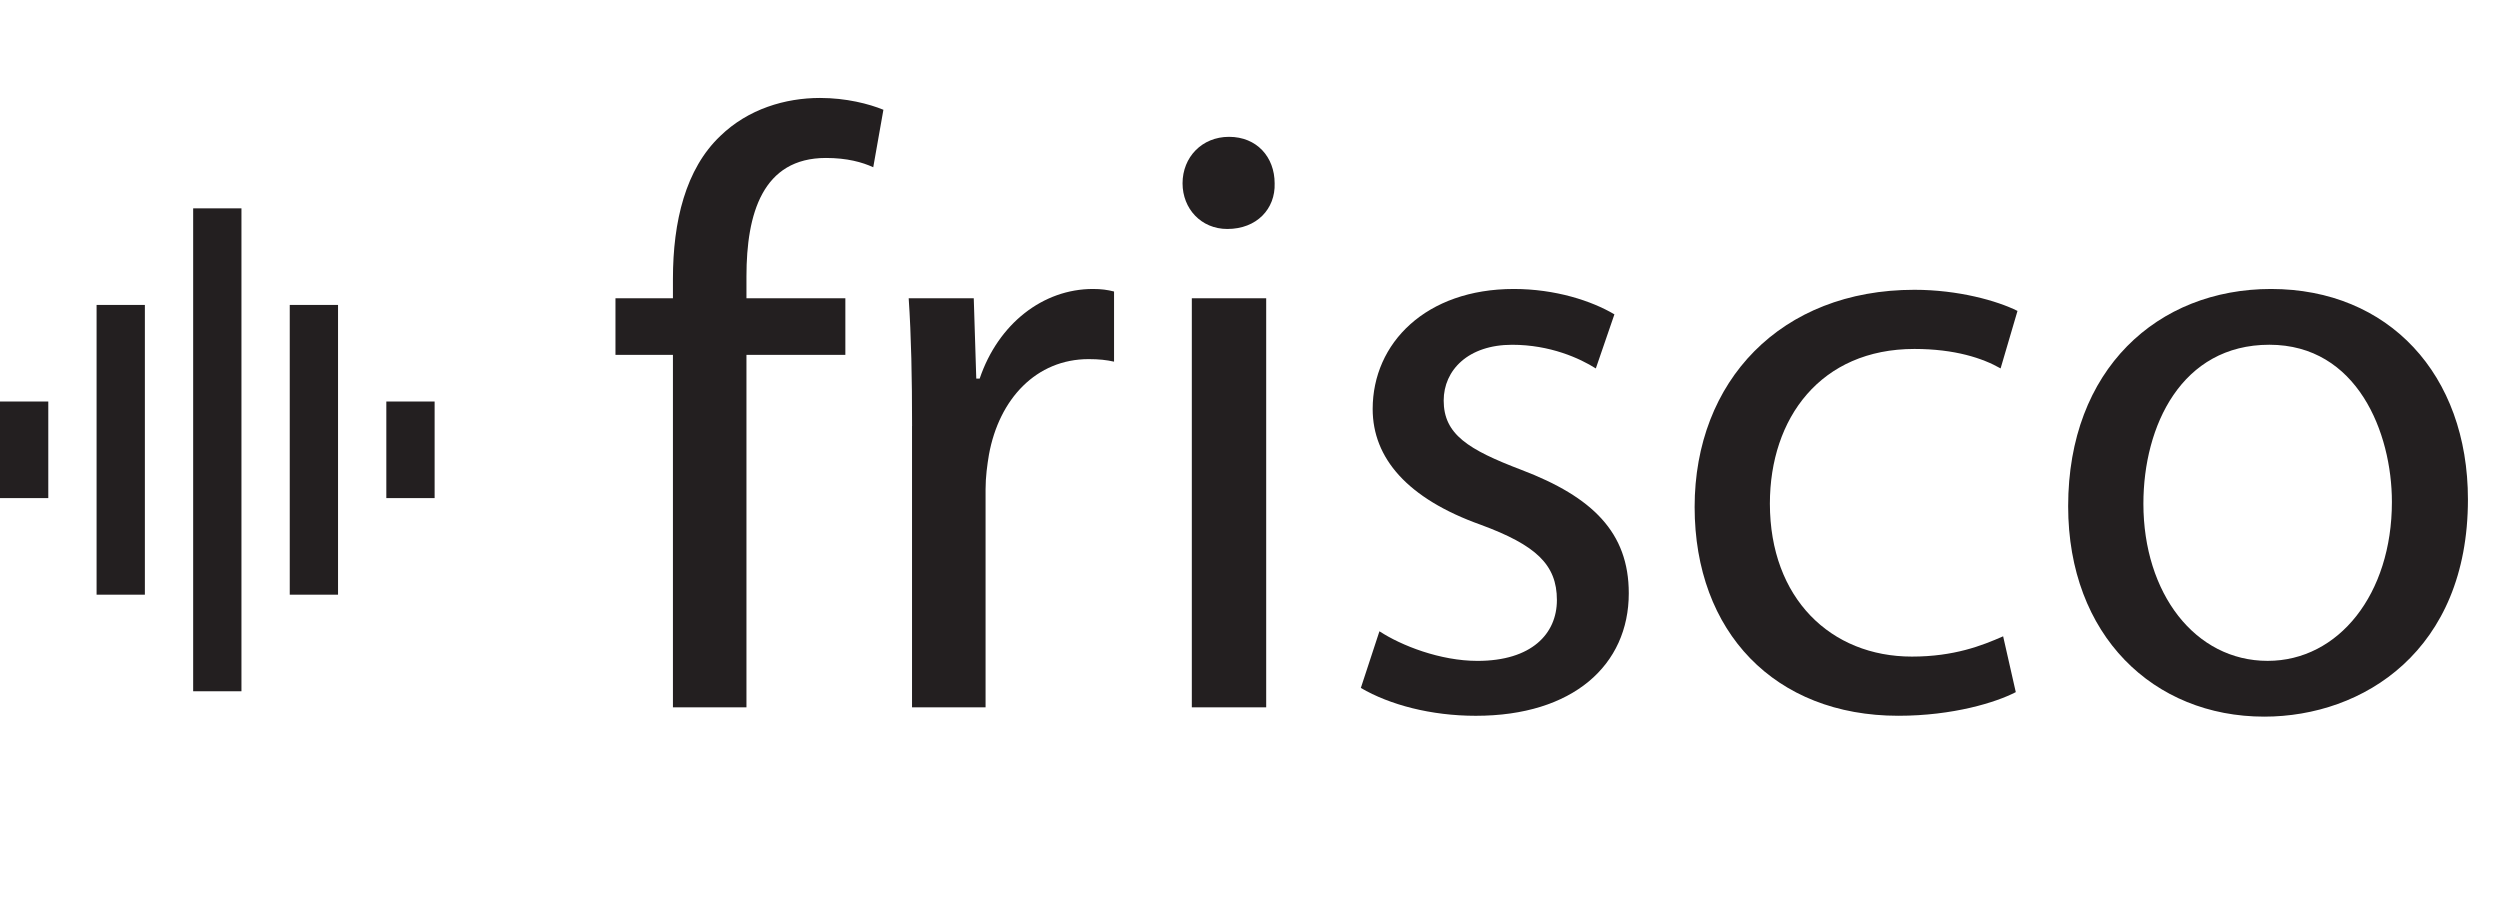
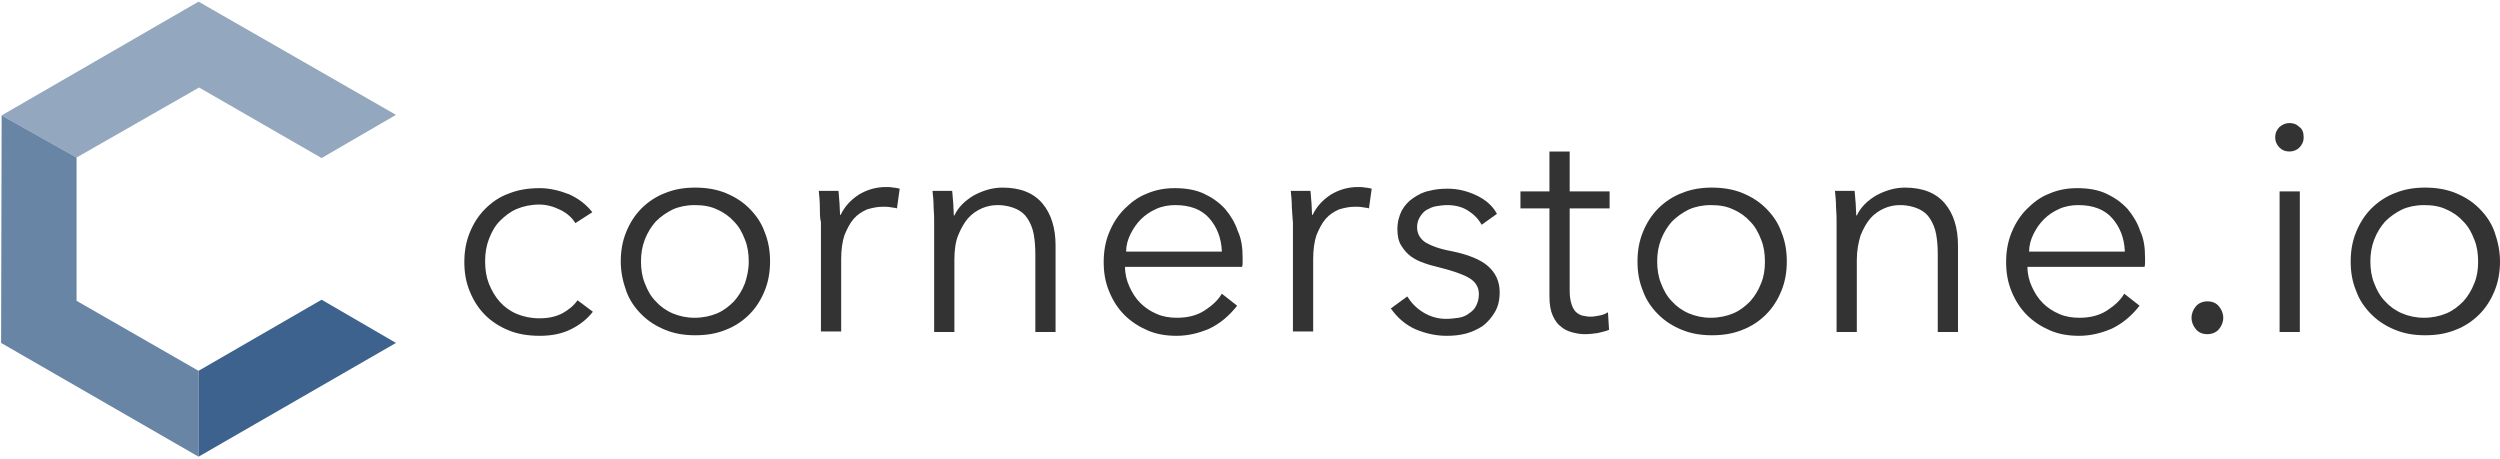
- <svg xmlns="http://www.w3.org/2000/svg" fill="#231F20" width="103.539px" height="38.045px" viewBox="76.5 72.205 103.539 38.045">
-   <path d="M104.37,101.5V86.903h-2.38v-2.345h2.38v-0.806c0-2.38,0.525-4.55,1.961-5.915 c1.154-1.12,2.695-1.575,4.13-1.575c1.085,0,2.03,0.245,2.626,0.489l-0.421,2.381c-0.455-0.21-1.085-0.385-1.96-0.385 c-2.625,0-3.291,2.31-3.291,4.9v0.91h4.096v2.345h-4.096V101.5H104.37z" />
-   <path d="M114.274,89.844c0-1.995-0.034-3.71-0.14-5.285h2.695l0.104,3.325h0.141c0.77-2.275,2.625-3.711,4.69-3.711 c0.351,0,0.595,0.035,0.875,0.105v2.905c-0.315-0.07-0.63-0.105-1.05-0.105c-2.17,0-3.711,1.646-4.131,3.956 c-0.07,0.42-0.14,0.91-0.14,1.435v9.031h-3.046V89.844z" />
-   <path d="M129.29,79.798c0.035,1.05-0.734,1.89-1.96,1.89c-1.085,0-1.854-0.84-1.854-1.89 c0-1.085,0.805-1.926,1.924-1.926C128.556,77.872,129.29,78.713,129.29,79.798z M125.86,101.5V84.559h3.08V101.5H125.86z" />
-   <path d="M133.63,98.35c0.91,0.595,2.52,1.226,4.061,1.226c2.24,0,3.289-1.12,3.289-2.521 c0-1.471-0.875-2.275-3.15-3.115c-3.045-1.085-4.48-2.766-4.48-4.796c0-2.73,2.206-4.971,5.846-4.971 c1.716,0,3.221,0.49,4.166,1.051l-0.77,2.24c-0.666-0.42-1.891-0.98-3.466-0.98c-1.82,0-2.835,1.05-2.835,2.311 c0,1.399,1.015,2.03,3.22,2.87c2.94,1.12,4.446,2.59,4.446,5.11c0,2.976-2.311,5.075-6.336,5.075c-1.855,0-3.57-0.455-4.761-1.154 L133.63,98.35z" />
-   <path d="M159.985,100.87c-0.805,0.42-2.59,0.979-4.865,0.979c-5.111,0-8.436-3.465-8.436-8.646 c0-5.216,3.57-8.996,9.101-8.996c1.82,0,3.431,0.455,4.271,0.875l-0.7,2.381c-0.735-0.42-1.89-0.806-3.57-0.806 c-3.886,0-5.985,2.87-5.985,6.406c0,3.92,2.52,6.335,5.881,6.335c1.75,0,2.904-0.455,3.779-0.84L159.985,100.87z" />
-   <path d="M178.711,92.889c0,6.266-4.341,8.996-8.436,8.996c-4.585,0-8.121-3.36-8.121-8.716 c0-5.671,3.71-8.996,8.401-8.996C175.421,84.173,178.711,87.709,178.711,92.889z M165.27,93.064c0,3.71,2.136,6.511,5.146,6.511 c2.94,0,5.146-2.766,5.146-6.581c0-2.87-1.435-6.511-5.075-6.511S165.27,89.844,165.27,93.064z" />
-   <path d="M80.5,96.834h2v-12h-2V96.834z M84.5,100.834h2v-20h-2V100.834z M76.5,92.834h2v-4h-2V92.834z M88.5,96.834 h2v-12h-2V96.834z M92.5,88.834v4h2v-4H92.5z" />
+ <svg xmlns="http://www.w3.org/2000/svg" version="1.1" id="Layer_1" x="0px" y="0px" viewBox="0 0 457.1 83.8" style="enable-background:new 0 0 457.1 83.8;" xml:space="preserve">
+   <style type="text/css">
+ 	.st0{fill:#93A7BE;}
+ 	.st1{fill:#6885A6;}
+ 	.st2{fill:#3D628D;}
+ 	.st3{fill:#333333;}
+ </style>
+   <g>
+     <g id="XMLID_2_">
+       <g>
+         <polygon class="st0" points="36.3,0.3 72.4,21 58.8,28.9 36.4,16 14,28.8 0.3,21.1    " />
+         <polygon class="st1" points="36.3,67.8 36.3,83.5 0.2,62.7 0.3,21.1 14,28.8 14,55    " />
+         <polygon class="st2" points="72.4,62.7 36.3,83.5 36.3,67.8 58.8,54.8    " />
+       </g>
+       <g>
+ 		</g>
+     </g>
+     <g>
+       <path class="st3" d="M105.2,40.8c-0.6-1-1.5-1.8-2.7-2.4c-1.2-0.6-2.5-1-3.9-1c-1.5,0-2.9,0.3-4.1,0.8c-1.2,0.5-2.2,1.3-3.1,2.2    c-0.9,0.9-1.5,2-2,3.3c-0.5,1.3-0.7,2.6-0.7,4.1c0,1.5,0.2,2.8,0.7,4.1c0.5,1.2,1.1,2.3,2,3.3c0.8,0.9,1.9,1.7,3.1,2.2    c1.2,0.5,2.6,0.8,4.1,0.8c1.7,0,3-0.3,4.2-0.9c1.1-0.6,2.1-1.4,2.8-2.4l2.8,2.1c-1.1,1.4-2.4,2.4-4,3.2c-1.6,0.8-3.5,1.2-5.7,1.2    c-2.1,0-4-0.3-5.7-1c-1.7-0.7-3.1-1.6-4.3-2.8c-1.2-1.2-2.1-2.6-2.8-4.3c-0.7-1.7-1-3.4-1-5.4c0-1.9,0.3-3.7,1-5.4    c0.7-1.7,1.6-3.1,2.8-4.3c1.2-1.2,2.6-2.2,4.3-2.8c1.7-0.7,3.6-1,5.7-1c1.7,0,3.5,0.4,5.3,1.1c1.8,0.8,3.2,1.9,4.3,3.3L105.2,40.8    z" />
+       <path class="st3" d="M140.8,47.8c0,1.9-0.3,3.7-1,5.4c-0.7,1.7-1.6,3.1-2.8,4.3c-1.2,1.2-2.7,2.2-4.3,2.8c-1.7,0.7-3.5,1-5.6,1    c-2,0-3.8-0.3-5.5-1c-1.7-0.7-3.1-1.6-4.3-2.8c-1.2-1.2-2.2-2.6-2.8-4.3s-1-3.4-1-5.4c0-1.9,0.3-3.7,1-5.4    c0.7-1.7,1.6-3.1,2.8-4.3s2.7-2.2,4.3-2.8c1.7-0.7,3.5-1,5.5-1c2,0,3.9,0.3,5.6,1c1.7,0.7,3.1,1.6,4.3,2.8    c1.2,1.2,2.2,2.6,2.8,4.3C140.5,44.1,140.8,45.9,140.8,47.8z M136.9,47.8c0-1.4-0.2-2.8-0.7-4c-0.5-1.3-1.1-2.4-2-3.3    c-0.8-0.9-1.9-1.7-3.1-2.2c-1.2-0.6-2.6-0.8-4.1-0.8c-1.5,0-2.9,0.3-4,0.8c-1.2,0.6-2.2,1.3-3.1,2.2c-0.8,0.9-1.5,2-2,3.3    c-0.5,1.3-0.7,2.6-0.7,4c0,1.4,0.2,2.8,0.7,4c0.5,1.3,1.1,2.4,2,3.3c0.8,0.9,1.9,1.7,3.1,2.2c1.2,0.5,2.5,0.8,4,0.8    c1.5,0,2.9-0.3,4.1-0.8c1.2-0.5,2.2-1.3,3.1-2.2c0.8-0.9,1.5-2,2-3.3C136.6,50.6,136.9,49.3,136.9,47.8z" />
+       <path class="st3" d="M149.9,37.9c0-1.1-0.1-2.1-0.2-3h3.6c0.1,0.7,0.1,1.5,0.2,2.3c0,0.8,0.1,1.5,0.1,2.1h0.1    c0.7-1.5,1.8-2.7,3.3-3.7c1.5-0.9,3.1-1.4,5-1.4c0.5,0,0.9,0,1.3,0.1c0.4,0,0.8,0.1,1.2,0.2l-0.5,3.6c-0.2-0.1-0.6-0.1-1.1-0.2    c-0.5-0.1-1-0.1-1.5-0.1c-1,0-1.9,0.2-2.9,0.5c-0.9,0.4-1.7,0.9-2.4,1.7c-0.7,0.8-1.2,1.8-1.7,3c-0.4,1.2-0.6,2.7-0.6,4.4v13.2    h-3.7V40.6C149.9,39.9,149.9,39,149.9,37.9z" />
+       <path class="st3" d="M174.1,35c0.1,0.7,0.1,1.5,0.2,2.3c0,0.8,0.1,1.5,0.1,2.1h0.1c0.7-1.5,1.9-2.7,3.6-3.7    c1.7-0.9,3.4-1.4,5.2-1.4c3.3,0,5.7,1,7.3,2.9c1.6,1.9,2.4,4.5,2.4,7.7v15.8h-3.7V46.5c0-1.4-0.1-2.6-0.3-3.7    c-0.2-1.1-0.6-2-1.1-2.8c-0.5-0.8-1.2-1.4-2.1-1.8c-0.9-0.4-2-0.7-3.4-0.7c-1,0-2,0.2-2.9,0.6c-0.9,0.4-1.8,1-2.5,1.8    c-0.7,0.8-1.3,1.9-1.8,3.1s-0.7,2.8-0.7,4.5v13.2h-3.7V40.6c0-0.7,0-1.6-0.1-2.7c0-1.1-0.1-2.1-0.2-3H174.1z" />
+       <path class="st3" d="M227.2,47.1c0,0.3,0,0.5,0,0.8c0,0.3,0,0.6-0.1,0.9h-21.4c0,1.3,0.3,2.5,0.8,3.6c0.5,1.1,1.1,2.1,2,3    c0.8,0.8,1.8,1.5,3,2c1.1,0.5,2.4,0.7,3.7,0.7c1.9,0,3.6-0.4,5-1.3c1.4-0.9,2.5-1.9,3.2-3.1l2.8,2.2c-1.5,1.9-3.2,3.3-5.1,4.2    c-1.9,0.8-3.8,1.3-6,1.3c-1.9,0-3.7-0.3-5.3-1c-1.6-0.7-3-1.6-4.2-2.8c-1.2-1.2-2.1-2.6-2.8-4.3c-0.7-1.7-1-3.4-1-5.4    c0-1.9,0.3-3.7,1-5.4c0.7-1.7,1.6-3.1,2.8-4.3s2.5-2.2,4.1-2.8c1.6-0.7,3.3-1,5.1-1c2,0,3.8,0.3,5.3,1c1.5,0.7,2.8,1.6,3.9,2.8    c1,1.2,1.8,2.5,2.3,4C227,43.7,227.2,45.3,227.2,47.1z M223.4,45.9c-0.1-2.4-0.9-4.4-2.3-6c-1.4-1.6-3.5-2.4-6.2-2.4    c-1.2,0-2.4,0.2-3.5,0.7c-1.1,0.5-2,1.1-2.8,1.9c-0.8,0.8-1.4,1.7-1.9,2.7c-0.5,1-0.8,2.1-0.8,3.2H223.4z" />
+       <path class="st3" d="M236.2,37.9c0-1.1-0.1-2.1-0.2-3h3.6c0.1,0.7,0.1,1.5,0.2,2.3c0,0.8,0.1,1.5,0.1,2.1h0.1    c0.7-1.5,1.8-2.7,3.3-3.7c1.5-0.9,3.1-1.4,5-1.4c0.5,0,0.9,0,1.3,0.1c0.4,0,0.8,0.1,1.2,0.2l-0.5,3.6c-0.2-0.1-0.6-0.1-1.1-0.2    c-0.5-0.1-1-0.1-1.5-0.1c-1,0-1.9,0.2-2.9,0.5c-0.9,0.4-1.7,0.9-2.4,1.7c-0.7,0.8-1.2,1.8-1.7,3c-0.4,1.2-0.6,2.7-0.6,4.4v13.2    h-3.7V40.6C236.3,39.9,236.3,39,236.2,37.9z" />
+       <path class="st3" d="M270.9,41.1c-0.6-1.1-1.4-1.9-2.5-2.6c-1.1-0.7-2.4-1-3.8-1c-0.7,0-1.3,0.1-2,0.2c-0.7,0.1-1.2,0.4-1.8,0.7    c-0.5,0.3-0.9,0.8-1.2,1.3c-0.3,0.5-0.5,1.1-0.5,1.8c0,1.2,0.5,2.1,1.5,2.8c1,0.6,2.5,1.2,4.7,1.6c3,0.6,5.3,1.5,6.7,2.7    c1.4,1.2,2.2,2.8,2.2,4.8c0,1.5-0.3,2.7-0.9,3.7c-0.6,1-1.3,1.8-2.2,2.5c-0.9,0.6-2,1.1-3.1,1.4c-1.2,0.3-2.3,0.4-3.5,0.4    c-1.9,0-3.8-0.4-5.7-1.2c-1.8-0.8-3.3-2.1-4.5-3.8l3-2.2c0.7,1.1,1.6,2.1,2.9,2.9c1.3,0.8,2.7,1.2,4.2,1.2c0.8,0,1.6-0.1,2.3-0.2    c0.7-0.1,1.4-0.4,1.9-0.8c0.6-0.4,1-0.8,1.3-1.4c0.3-0.6,0.5-1.3,0.5-2.1c0-1.4-0.7-2.4-2-3.1c-1.3-0.7-3.2-1.3-5.6-1.9    c-0.8-0.2-1.6-0.4-2.4-0.7c-0.9-0.3-1.7-0.7-2.4-1.2c-0.7-0.5-1.3-1.2-1.8-2c-0.5-0.8-0.7-1.8-0.7-3c0-1.3,0.3-2.4,0.8-3.4    c0.5-0.9,1.2-1.7,2.1-2.3c0.9-0.6,1.8-1.1,2.9-1.3c1.1-0.3,2.2-0.4,3.4-0.4c1.8,0,3.5,0.4,5.2,1.2c1.7,0.8,3,1.9,3.8,3.4    L270.9,41.1z" />
+       <path class="st3" d="M294.2,38.1H287v15c0,1,0.1,1.7,0.3,2.4c0.2,0.6,0.4,1.1,0.8,1.5c0.3,0.3,0.8,0.6,1.2,0.7    c0.5,0.1,1,0.2,1.5,0.2c0.5,0,1.1-0.1,1.6-0.2c0.6-0.1,1.1-0.3,1.6-0.6l0.2,3.2c-0.7,0.3-1.3,0.4-2.1,0.6    c-0.7,0.1-1.5,0.2-2.3,0.2c-0.7,0-1.4-0.1-2.2-0.3s-1.5-0.5-2.1-1c-0.7-0.5-1.2-1.2-1.6-2.1c-0.4-0.9-0.6-2-0.6-3.5V38.1h-5.3V35    h5.3v-7.3h3.7V35h7.3V38.1z" />
+       <path class="st3" d="M326.7,47.8c0,1.9-0.3,3.7-1,5.4c-0.7,1.7-1.6,3.1-2.8,4.3c-1.2,1.2-2.7,2.2-4.3,2.8c-1.7,0.7-3.5,1-5.6,1    c-2,0-3.8-0.3-5.5-1c-1.7-0.7-3.1-1.6-4.3-2.8c-1.2-1.2-2.2-2.6-2.8-4.3c-0.7-1.7-1-3.4-1-5.4c0-1.9,0.3-3.7,1-5.4    c0.7-1.7,1.6-3.1,2.8-4.3s2.7-2.2,4.3-2.8c1.7-0.7,3.5-1,5.5-1c2,0,3.9,0.3,5.6,1c1.7,0.7,3.1,1.6,4.3,2.8s2.2,2.6,2.8,4.3    C326.4,44.1,326.7,45.9,326.7,47.8z M322.7,47.8c0-1.4-0.2-2.8-0.7-4c-0.5-1.3-1.1-2.4-2-3.3c-0.8-0.9-1.9-1.7-3.1-2.2    c-1.2-0.6-2.6-0.8-4.1-0.8s-2.9,0.3-4,0.8c-1.2,0.6-2.2,1.3-3.1,2.2c-0.8,0.9-1.5,2-2,3.3c-0.5,1.3-0.7,2.6-0.7,4    c0,1.4,0.2,2.8,0.7,4c0.5,1.3,1.1,2.4,2,3.3c0.8,0.9,1.9,1.7,3.1,2.2s2.5,0.8,4,0.8s2.9-0.3,4.1-0.8c1.2-0.5,2.2-1.3,3.1-2.2    c0.8-0.9,1.5-2,2-3.3C322.5,50.6,322.7,49.3,322.7,47.8z" />
+       <path class="st3" d="M339.1,35c0.1,0.7,0.1,1.5,0.2,2.3c0,0.8,0.1,1.5,0.1,2.1h0.1c0.7-1.5,1.9-2.7,3.6-3.7    c1.7-0.9,3.4-1.4,5.2-1.4c3.3,0,5.7,1,7.3,2.9c1.6,1.9,2.4,4.5,2.4,7.7v15.8h-3.7V46.5c0-1.4-0.1-2.6-0.3-3.7    c-0.2-1.1-0.6-2-1.1-2.8c-0.5-0.8-1.2-1.4-2.1-1.8c-0.9-0.4-2-0.7-3.4-0.7c-1,0-2,0.2-2.9,0.6c-0.9,0.4-1.8,1-2.5,1.8    c-0.7,0.8-1.3,1.9-1.8,3.1c-0.4,1.3-0.7,2.8-0.7,4.5v13.2h-3.7V40.6c0-0.7,0-1.6-0.1-2.7c0-1.1-0.1-2.1-0.2-3H339.1z" />
+       <path class="st3" d="M392.2,47.1c0,0.3,0,0.5,0,0.8c0,0.3,0,0.6-0.1,0.9h-21.4c0,1.3,0.3,2.5,0.8,3.6c0.5,1.1,1.1,2.1,2,3    c0.8,0.8,1.8,1.5,3,2c1.1,0.5,2.4,0.7,3.7,0.7c1.9,0,3.6-0.4,5-1.3c1.4-0.9,2.5-1.9,3.2-3.1l2.8,2.2c-1.5,1.9-3.2,3.3-5.1,4.2    c-1.9,0.8-3.8,1.3-6,1.3c-1.9,0-3.7-0.3-5.3-1c-1.6-0.7-3-1.6-4.2-2.8c-1.2-1.2-2.1-2.6-2.8-4.3s-1-3.4-1-5.4c0-1.9,0.3-3.7,1-5.4    c0.7-1.7,1.6-3.1,2.8-4.3c1.2-1.2,2.5-2.2,4.1-2.8c1.6-0.7,3.3-1,5.1-1c2,0,3.8,0.3,5.3,1c1.5,0.7,2.8,1.6,3.9,2.8    c1,1.2,1.8,2.5,2.3,4C392,43.7,392.2,45.3,392.2,47.1z M388.5,45.9c-0.1-2.4-0.9-4.4-2.3-6c-1.4-1.6-3.5-2.4-6.2-2.4    c-1.2,0-2.4,0.2-3.5,0.7c-1.1,0.5-2,1.1-2.8,1.9c-0.8,0.8-1.4,1.7-1.9,2.7c-0.5,1-0.8,2.1-0.8,3.2H388.5z" />
+       <path class="st3" d="M406.5,58.1c0,0.8-0.3,1.5-0.8,2.1s-1.3,0.9-2.1,0.9c-0.9,0-1.6-0.3-2.1-0.9s-0.8-1.3-0.8-2.1    c0-0.8,0.3-1.5,0.8-2.1s1.3-0.9,2.1-0.9c0.9,0,1.6,0.3,2.1,0.9S406.5,57.3,406.5,58.1z" />
+       <path class="st3" d="M421.2,25.1c0,0.8-0.3,1.4-0.8,1.9s-1.2,0.7-1.8,0.7c-0.7,0-1.3-0.2-1.8-0.7s-0.8-1.1-0.8-1.9    c0-0.8,0.3-1.4,0.8-1.9c0.6-0.5,1.2-0.7,1.8-0.7c0.7,0,1.3,0.2,1.8,0.7C421,23.6,421.2,24.3,421.2,25.1z M420.5,60.7h-3.7V35h3.7    V60.7z" />
+       <path class="st3" d="M457.1,47.8c0,1.9-0.3,3.7-1,5.4c-0.7,1.7-1.6,3.1-2.8,4.3c-1.2,1.2-2.7,2.2-4.3,2.8c-1.7,0.7-3.5,1-5.6,1    c-2,0-3.8-0.3-5.5-1c-1.7-0.7-3.1-1.6-4.3-2.8c-1.2-1.2-2.2-2.6-2.8-4.3c-0.7-1.7-1-3.4-1-5.4c0-1.9,0.3-3.7,1-5.4    c0.7-1.7,1.6-3.1,2.8-4.3s2.7-2.2,4.3-2.8c1.7-0.7,3.5-1,5.5-1c2,0,3.9,0.3,5.6,1c1.7,0.7,3.1,1.6,4.3,2.8s2.2,2.6,2.8,4.3    C456.7,44.1,457.1,45.9,457.1,47.8z M453.1,47.8c0-1.4-0.2-2.8-0.7-4c-0.5-1.3-1.1-2.4-2-3.3c-0.8-0.9-1.9-1.7-3.1-2.2    c-1.2-0.6-2.6-0.8-4.1-0.8s-2.9,0.3-4,0.8c-1.2,0.6-2.2,1.3-3.1,2.2c-0.8,0.9-1.5,2-2,3.3c-0.5,1.3-0.7,2.6-0.7,4    c0,1.4,0.2,2.8,0.7,4c0.5,1.3,1.1,2.4,2,3.3c0.8,0.9,1.9,1.7,3.1,2.2s2.5,0.8,4,0.8s2.9-0.3,4.1-0.8c1.2-0.5,2.2-1.3,3.1-2.2    c0.8-0.9,1.5-2,2-3.3C452.9,50.6,453.1,49.3,453.1,47.8z" />
+     </g>
+   </g>
</svg>
